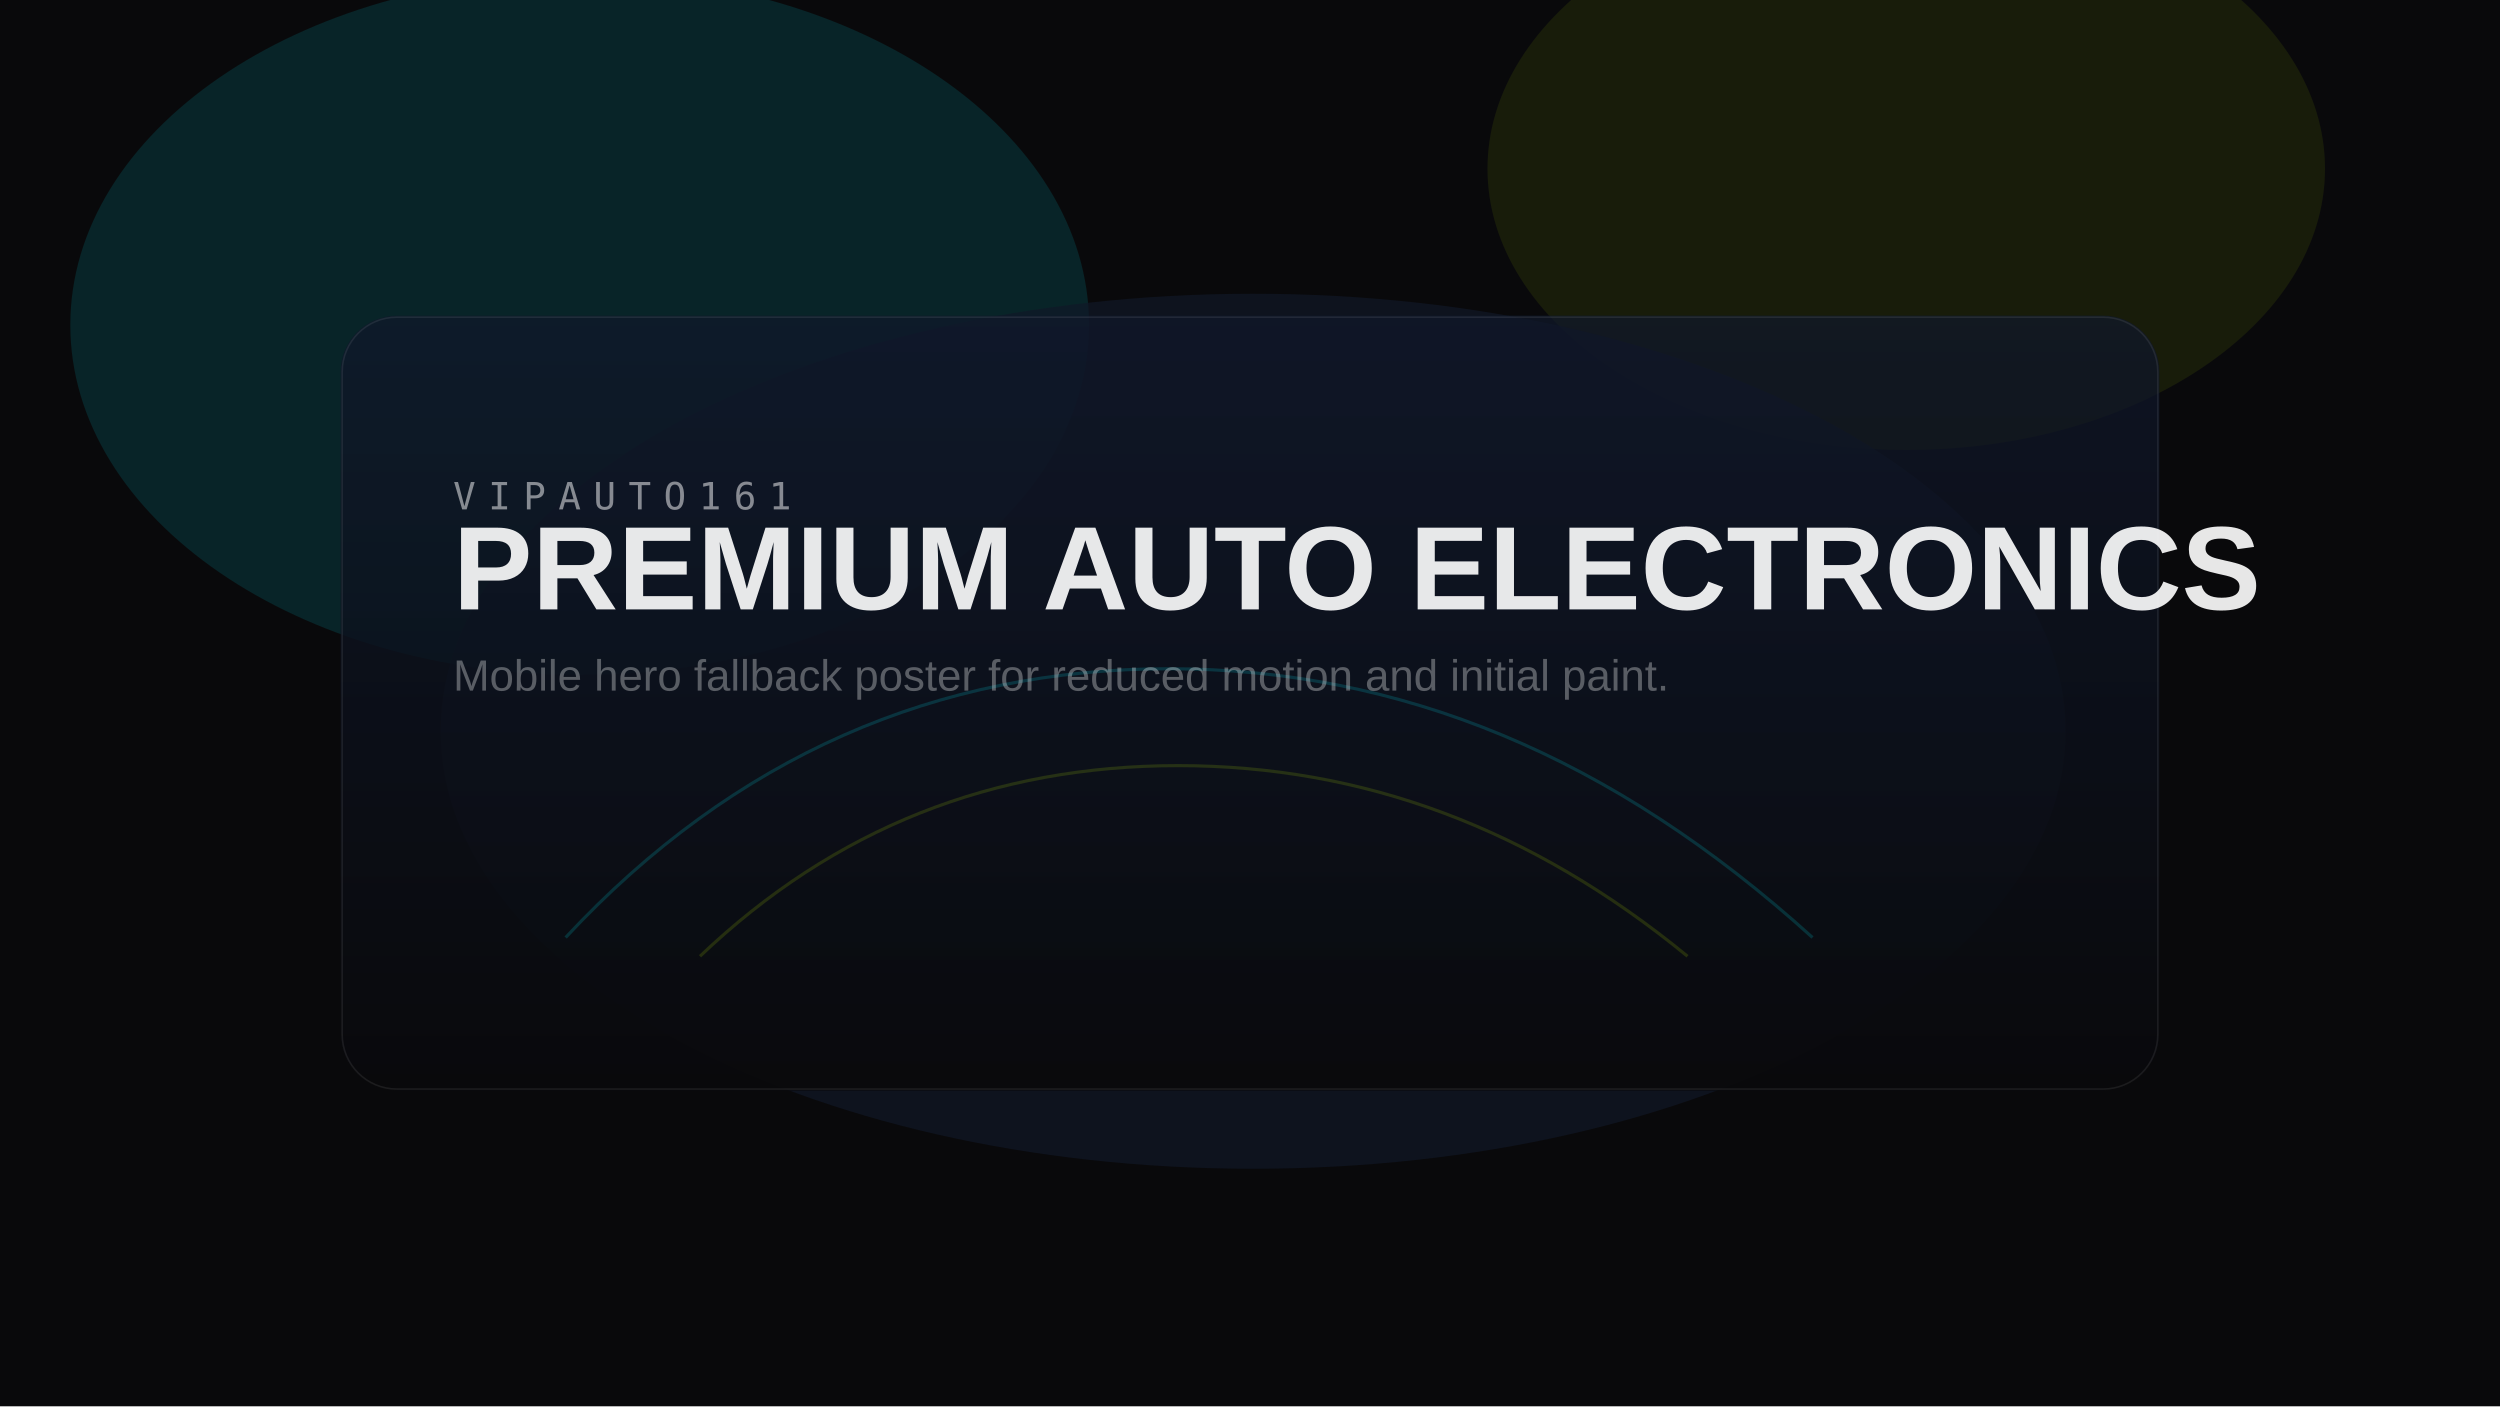
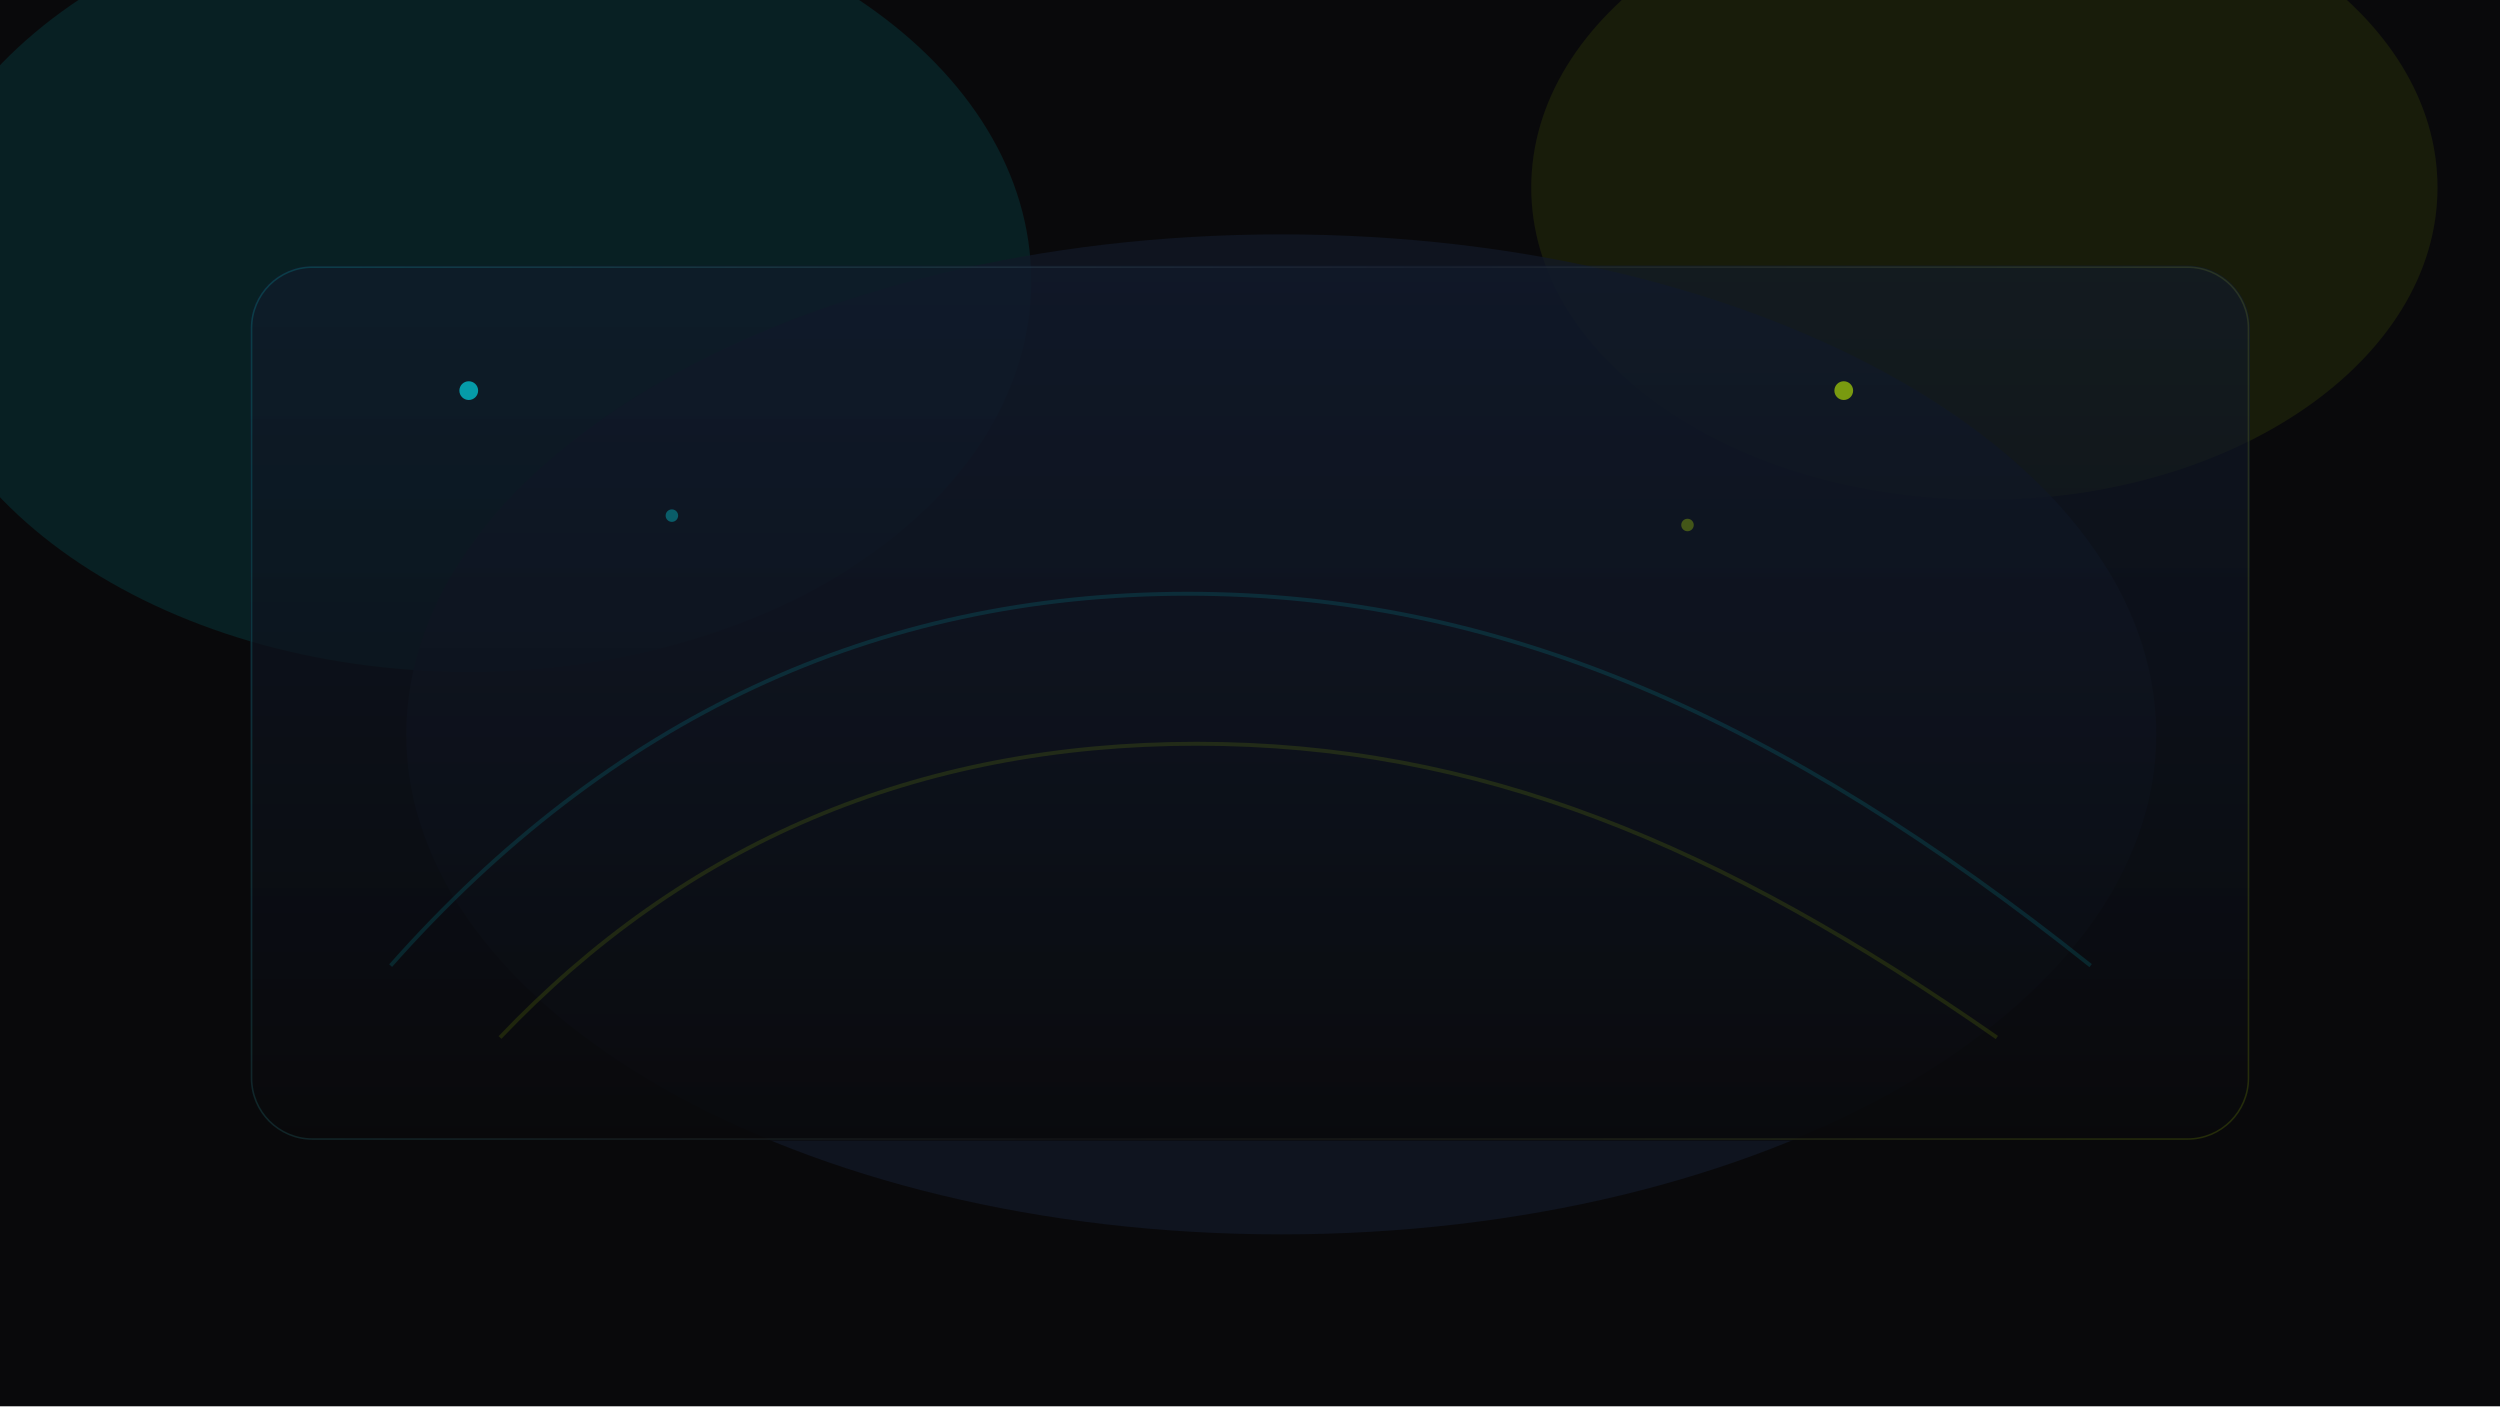
<svg xmlns="http://www.w3.org/2000/svg" width="1600" height="900" viewBox="0 0 1600 900" fill="none">
  <rect width="1600" height="900" fill="#09090B" />
-   <ellipse cx="371" cy="208" rx="326" ry="224" fill="#00F0FF" fill-opacity="0.12" />
-   <ellipse cx="1220" cy="108" rx="268" ry="180" fill="#CCFF00" fill-opacity="0.08" />
-   <ellipse cx="802" cy="468" rx="520" ry="280" fill="#111827" fill-opacity="0.7" />
-   <rect x="218" y="202" width="1164" height="496" rx="36" fill="url(#paint0_linear)" />
-   <rect x="219" y="203" width="1162" height="494" rx="35" stroke="rgba(255,255,255,0.08)" />
-   <path d="M362 600C470 484 600 428 748 428C896 428 1032 484 1160 600" stroke="#00F0FF" stroke-opacity="0.16" stroke-width="2" />
-   <path d="M448 612C534 530 636 490 754 490C872 490 980 530 1080 612" stroke="#CCFF00" stroke-opacity="0.14" stroke-width="2" />
-   <text x="290" y="326" fill="white" fill-opacity="0.5" font-family="monospace" font-size="24" letter-spacing="8">VIPAUTO161</text>
-   <text x="290" y="390" fill="white" fill-opacity="0.9" font-family="Arial, sans-serif" font-size="76" font-weight="700">PREMIUM AUTO ELECTRONICS</text>
-   <text x="290" y="442" fill="white" fill-opacity="0.32" font-family="Arial, sans-serif" font-size="28">Mobile hero fallback poster for reduced motion and initial paint.</text>
+   <ellipse cx="300" cy="180" rx="360" ry="250" fill="#00F0FF" fill-opacity="0.10" />
+   <ellipse cx="1270" cy="120" rx="290" ry="200" fill="#CCFF00" fill-opacity="0.08" />
+   <ellipse cx="820" cy="470" rx="560" ry="320" fill="#111827" fill-opacity="0.72" />
+   <rect x="160" y="170" width="1280" height="560" rx="40" fill="url(#paint0_linear)" />
+   <rect x="161" y="171" width="1278" height="558" rx="39" stroke="url(#paint1_linear)" stroke-opacity="0.7" />
+   <path d="M250 618C390 460 560 380 760 380C960 380 1140 460 1338 618" stroke="#00F0FF" stroke-opacity="0.12" stroke-width="2.5" />
+   <path d="M320 664C438 540 586 476 766 476C946 476 1100 540 1278 664" stroke="#CCFF00" stroke-opacity="0.11" stroke-width="2.5" />
+   <circle cx="300" cy="250" r="6" fill="#00F0FF" fill-opacity="0.6" />
+   <circle cx="430" cy="330" r="4" fill="#00F0FF" fill-opacity="0.32" />
+   <circle cx="1180" cy="250" r="6" fill="#CCFF00" fill-opacity="0.56" />
+   <circle cx="1080" cy="336" r="4" fill="#CCFF00" fill-opacity="0.28" />
  <defs>
-     <linearGradient id="paint0_linear" x1="800" y1="202" x2="800" y2="698" gradientUnits="userSpaceOnUse">
-       <stop stop-color="#0F172A" stop-opacity="0.72" />
-       <stop offset="1" stop-color="#09090B" stop-opacity="0.96" />
+     <linearGradient id="paint0_linear" x1="800" y1="170" x2="800" y2="730" gradientUnits="userSpaceOnUse">
+       <stop stop-color="#101A2C" stop-opacity="0.62" />
+       <stop offset="1" stop-color="#09090B" stop-opacity="0.92" />
+     </linearGradient>
+     <linearGradient id="paint1_linear" x1="180" y1="200" x2="1420" y2="700" gradientUnits="userSpaceOnUse">
+       <stop stop-color="#00F0FF" stop-opacity="0.22" />
+       <stop offset="0.5" stop-color="#FFFFFF" stop-opacity="0.05" />
+       <stop offset="1" stop-color="#CCFF00" stop-opacity="0.2" />
    </linearGradient>
  </defs>
</svg>
